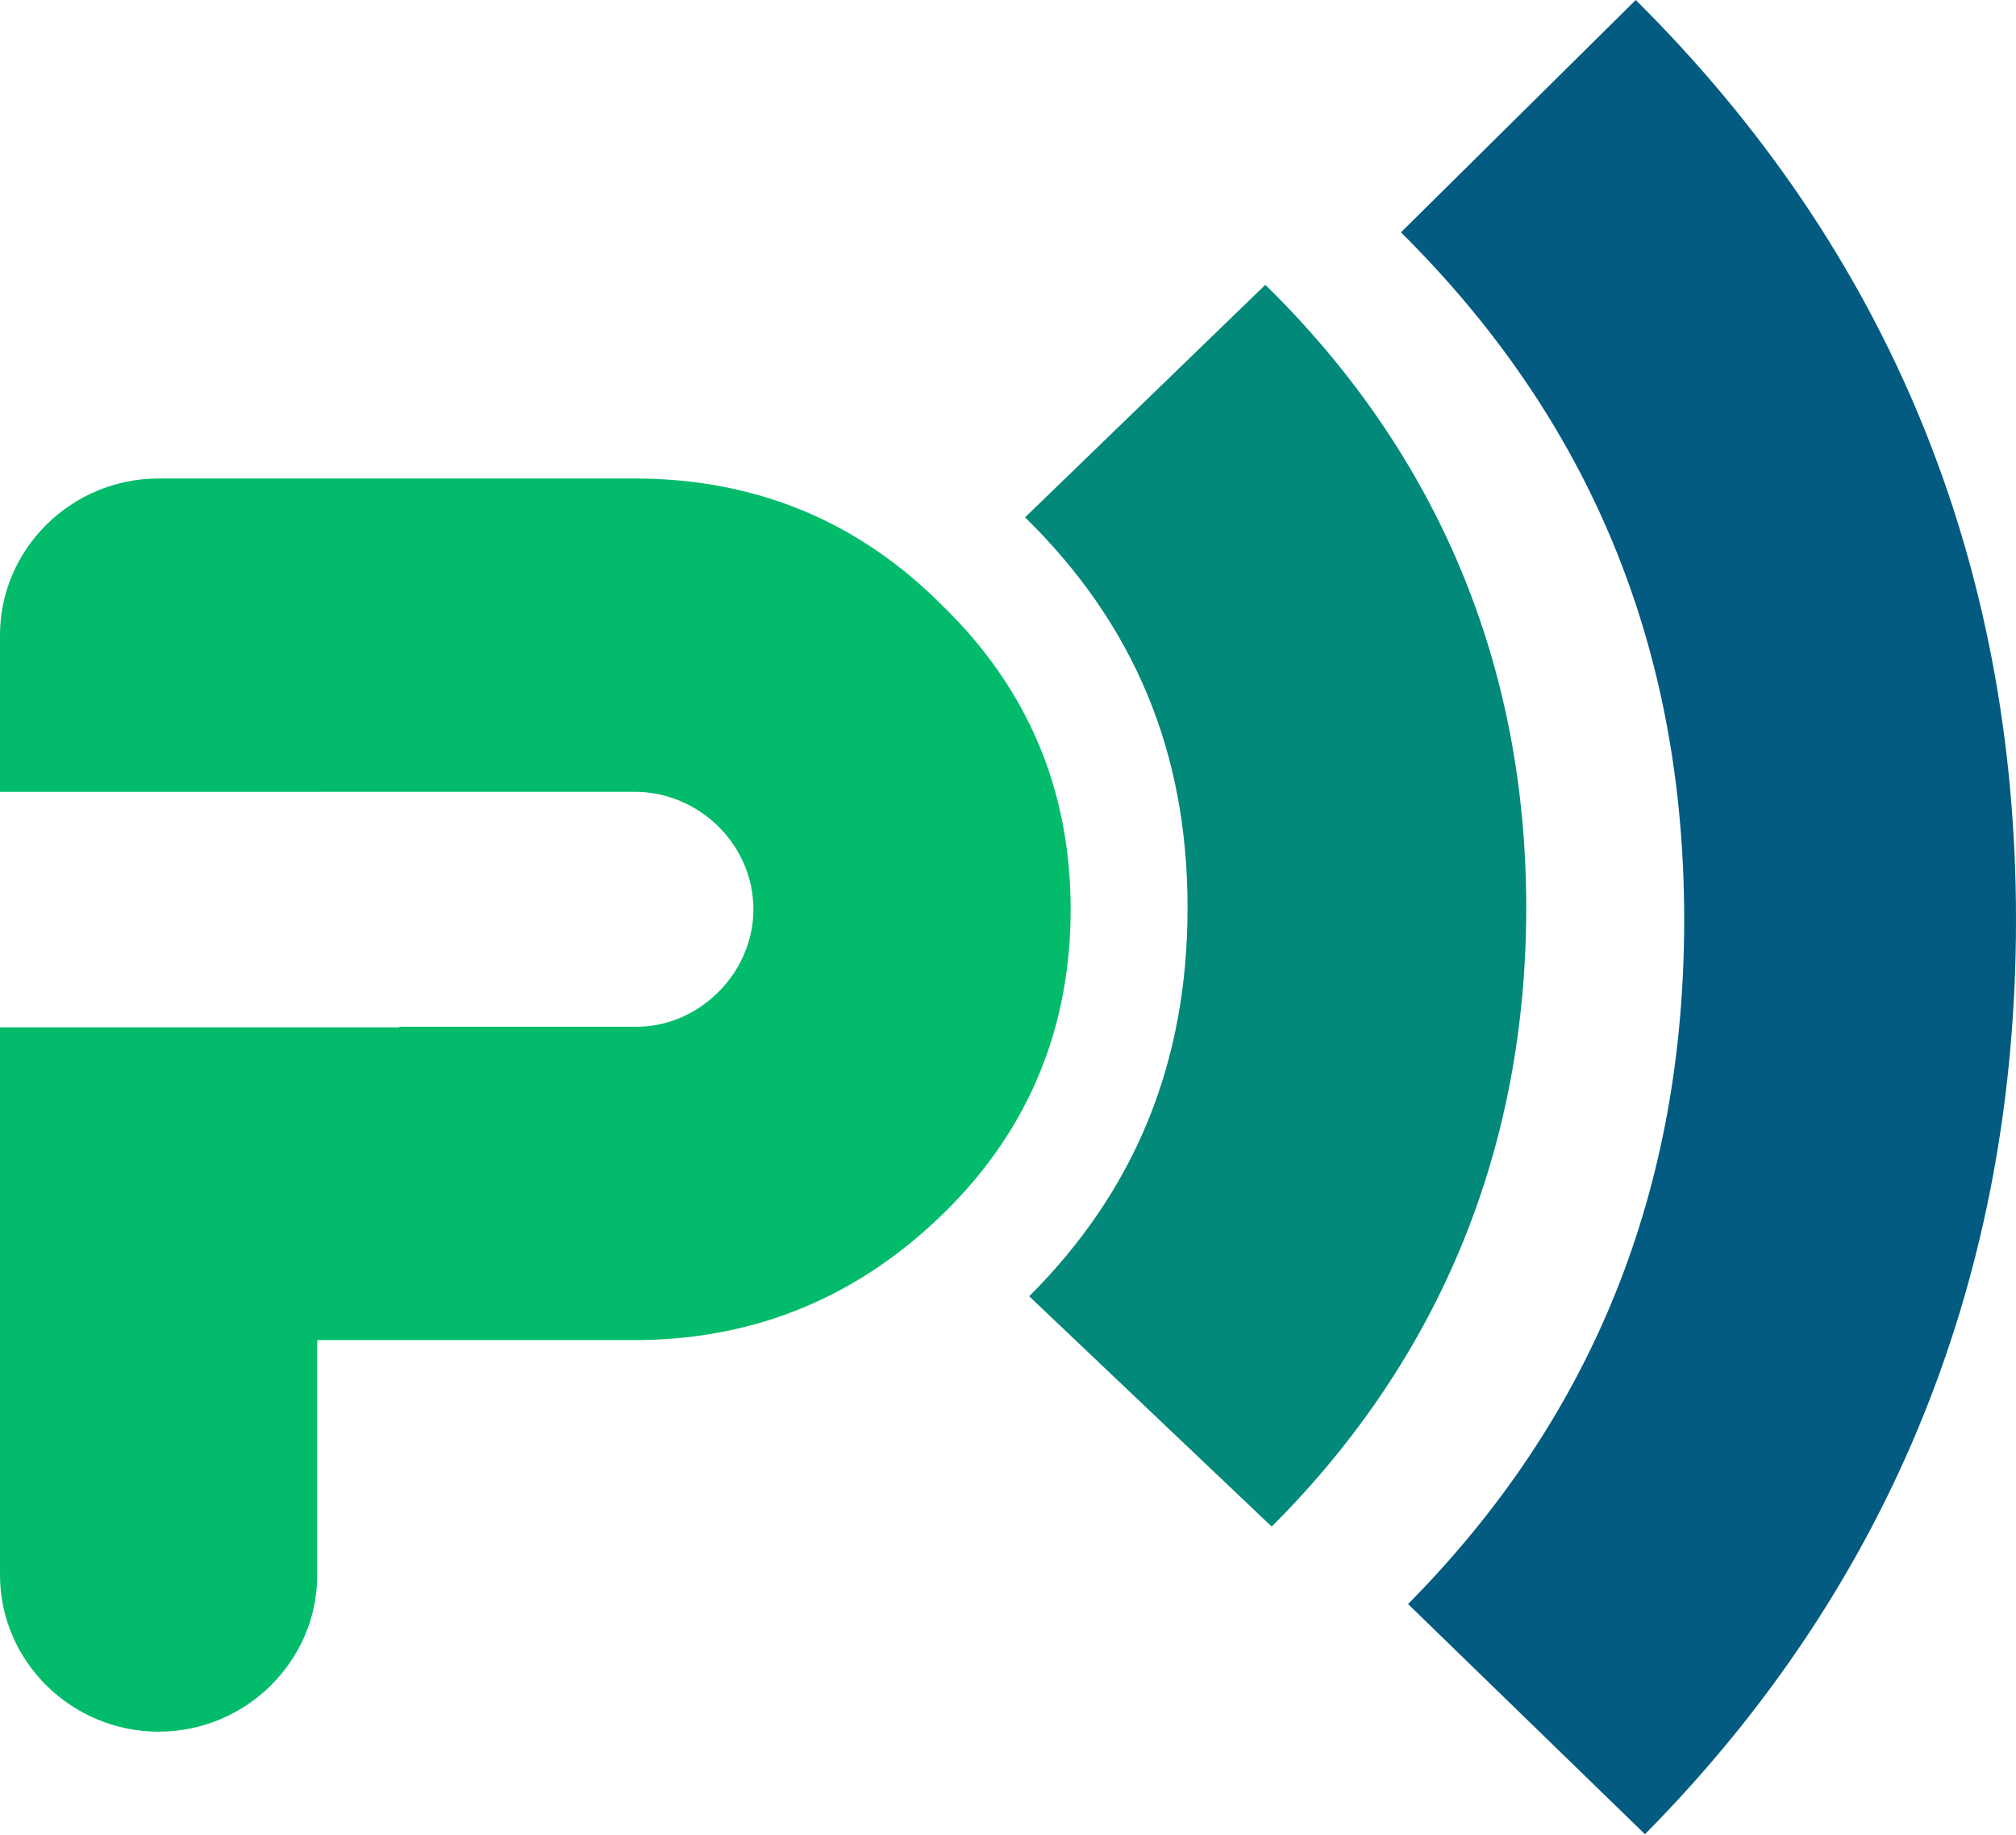
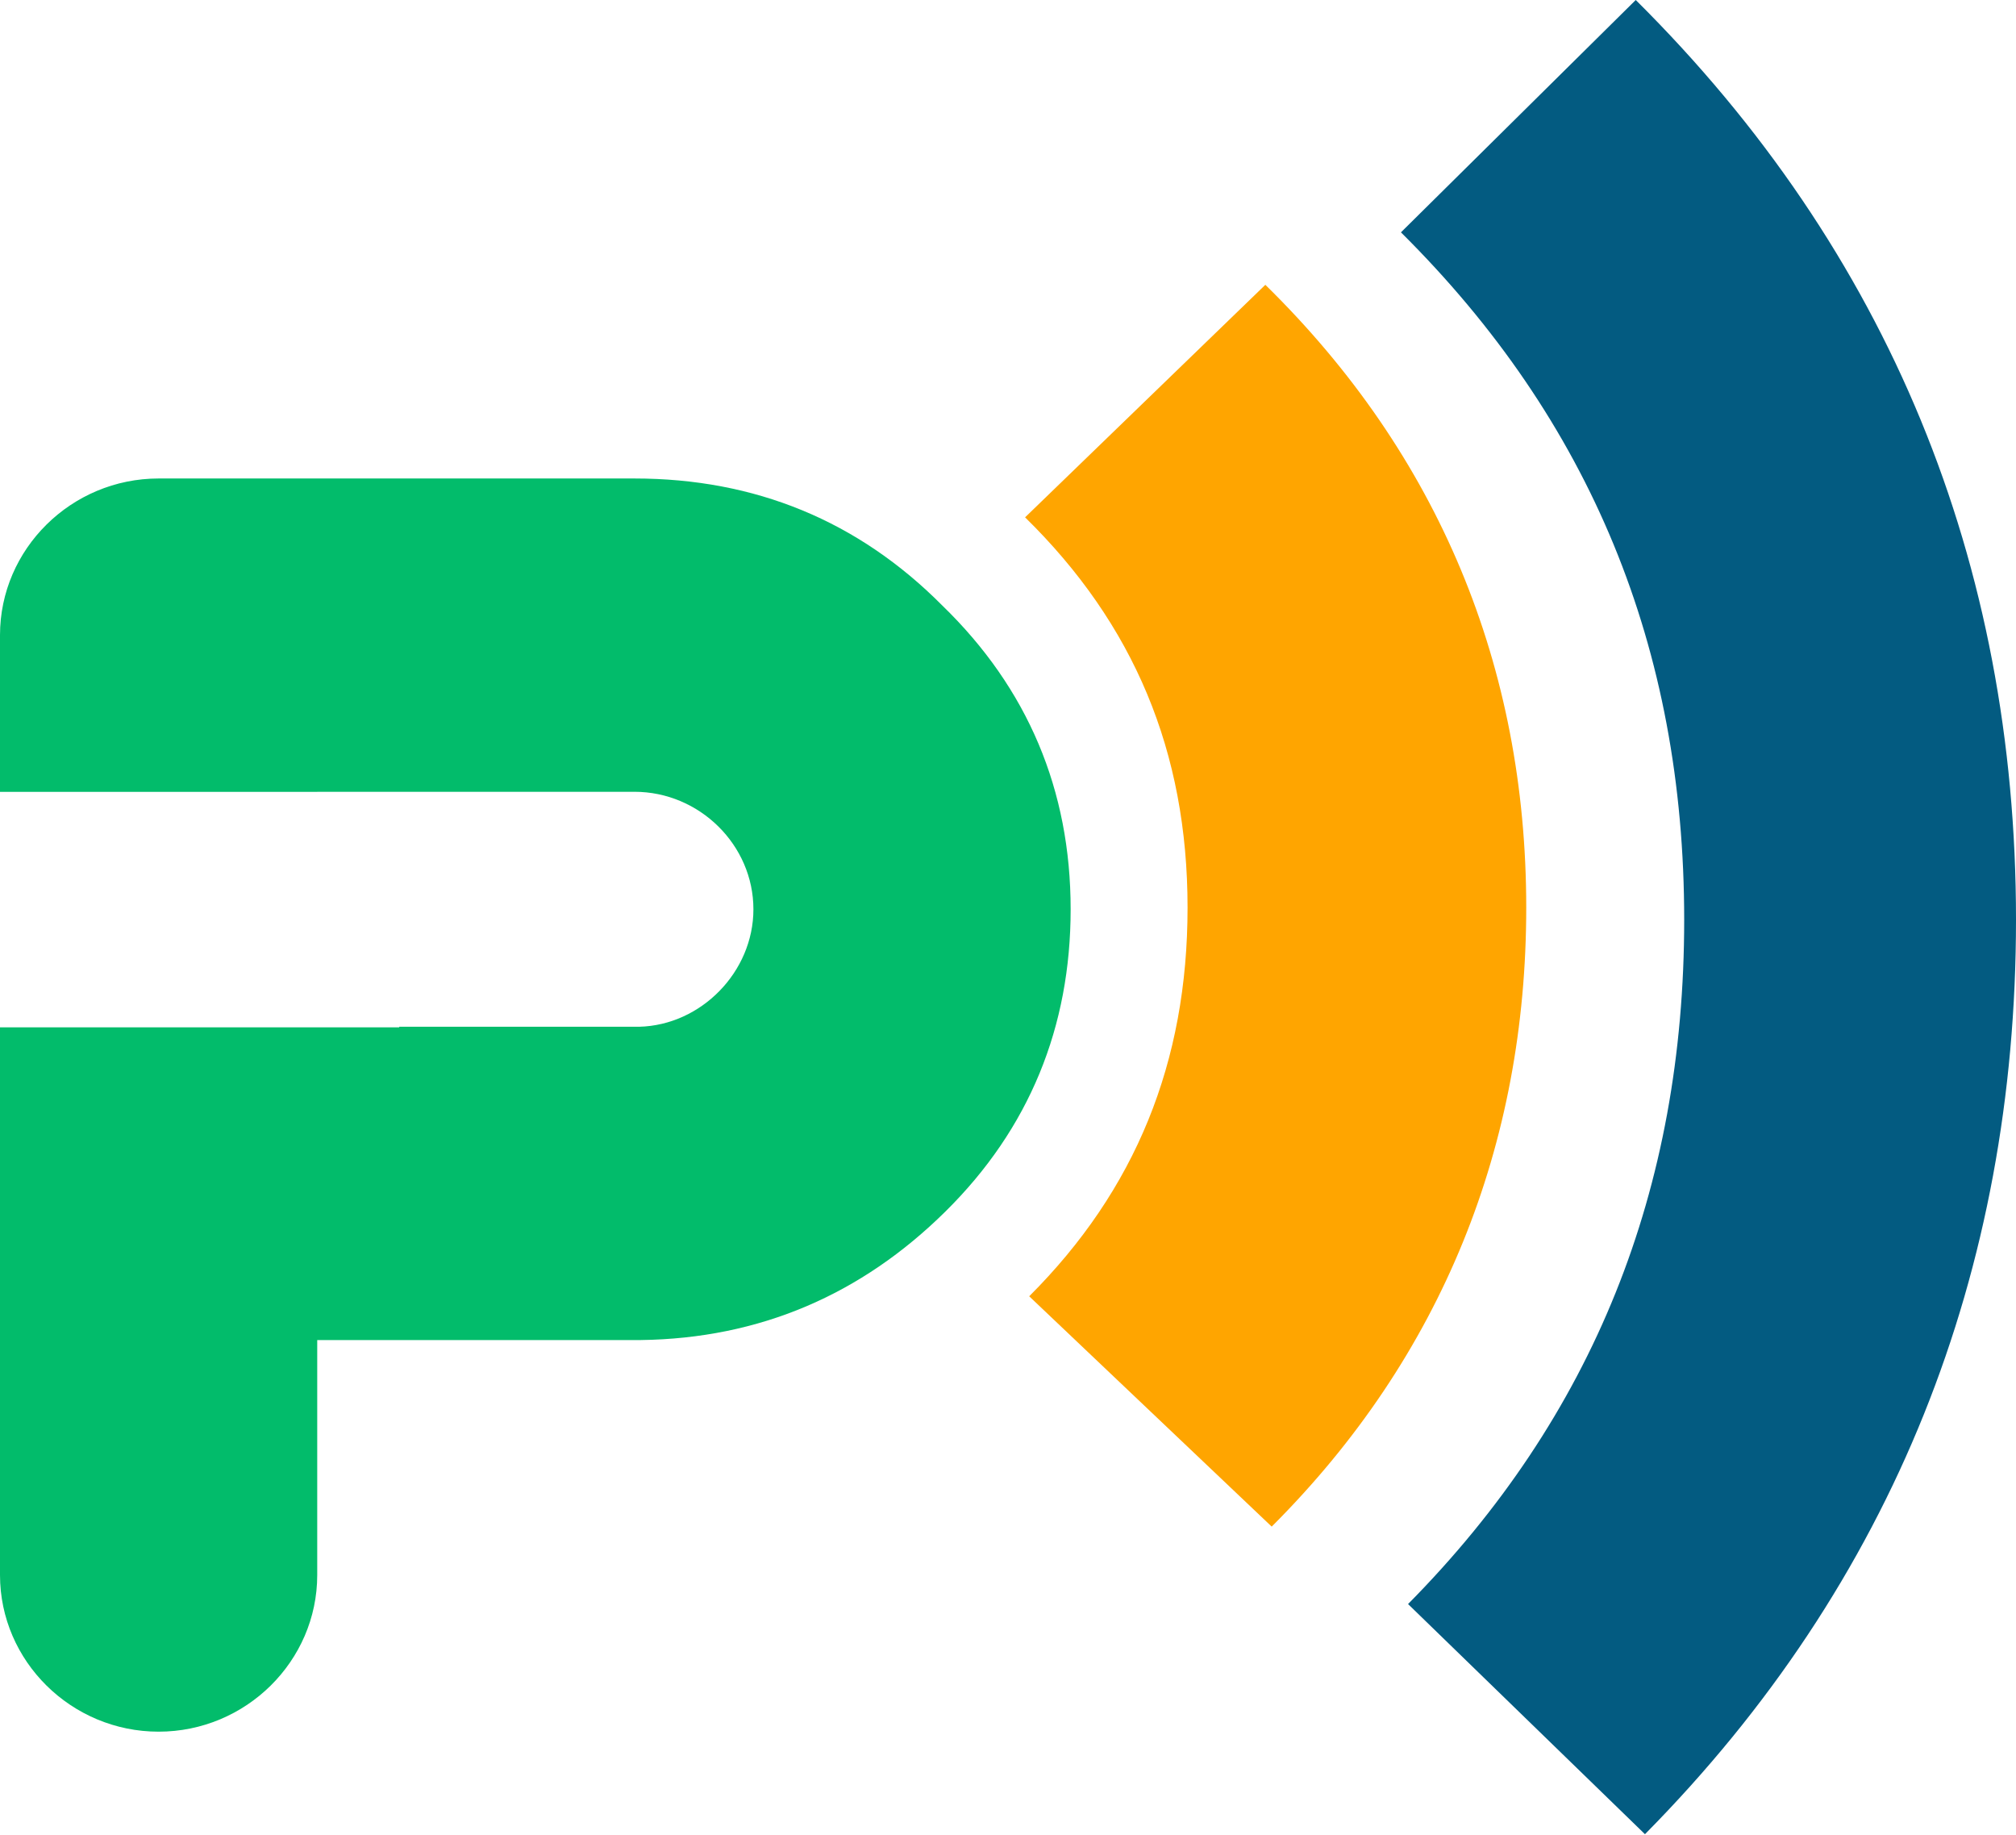
<svg xmlns="http://www.w3.org/2000/svg" width="177" height="161" viewBox="0 0 177 161" fill="none">
  <path fill-rule="evenodd" clip-rule="evenodd" d="M13.926 152C6.267 152 0 145.812 0 138.25V90.178H35.052V90.125H56.121C61.553 89.988 66.148 85.313 66.148 79.813C66.148 74.175 61.415 69.5 55.703 69.5H27.852V69.509H0V55.75C0 48.188 6.267 42 13.926 42H55.703C66.286 42 75.341 45.713 82.719 53.138C90.24 60.425 94 69.363 94 79.813C94 90.125 90.382 99.063 82.999 106.35C75.621 113.637 66.704 117.488 56.263 117.625H27.852V138.25C27.852 145.812 21.584 152 13.926 152Z" fill="#02BC6B" />
-   <path fill-rule="evenodd" clip-rule="evenodd" d="M111.094 25C126.326 39.93 134 58.525 134 79.663C134 100.446 126.648 119.023 111.652 134L90.361 113.783C99.689 104.469 104.265 93.255 104.265 79.663C104.265 65.967 99.548 54.771 90 45.41L111.094 25Z" fill="#02897A" />
+   <path fill-rule="evenodd" clip-rule="evenodd" d="M111.094 25C126.326 39.93 134 58.525 134 79.663C134 100.446 126.648 119.023 111.652 134L90.361 113.783C99.689 104.469 104.265 93.255 104.265 79.663C104.265 65.967 99.548 54.771 90 45.41L111.094 25Z" fill="#FFA500" />
  <path fill-rule="evenodd" clip-rule="evenodd" d="M143.614 0C165.822 22.039 177 49.366 177 80.73C177 111.604 166.272 138.914 144.424 161L123.624 140.798C139.898 124.346 147.868 104.392 147.868 80.73C147.868 56.83 139.626 36.893 123 20.394L143.614 0Z" fill="#035B81" />
</svg>
